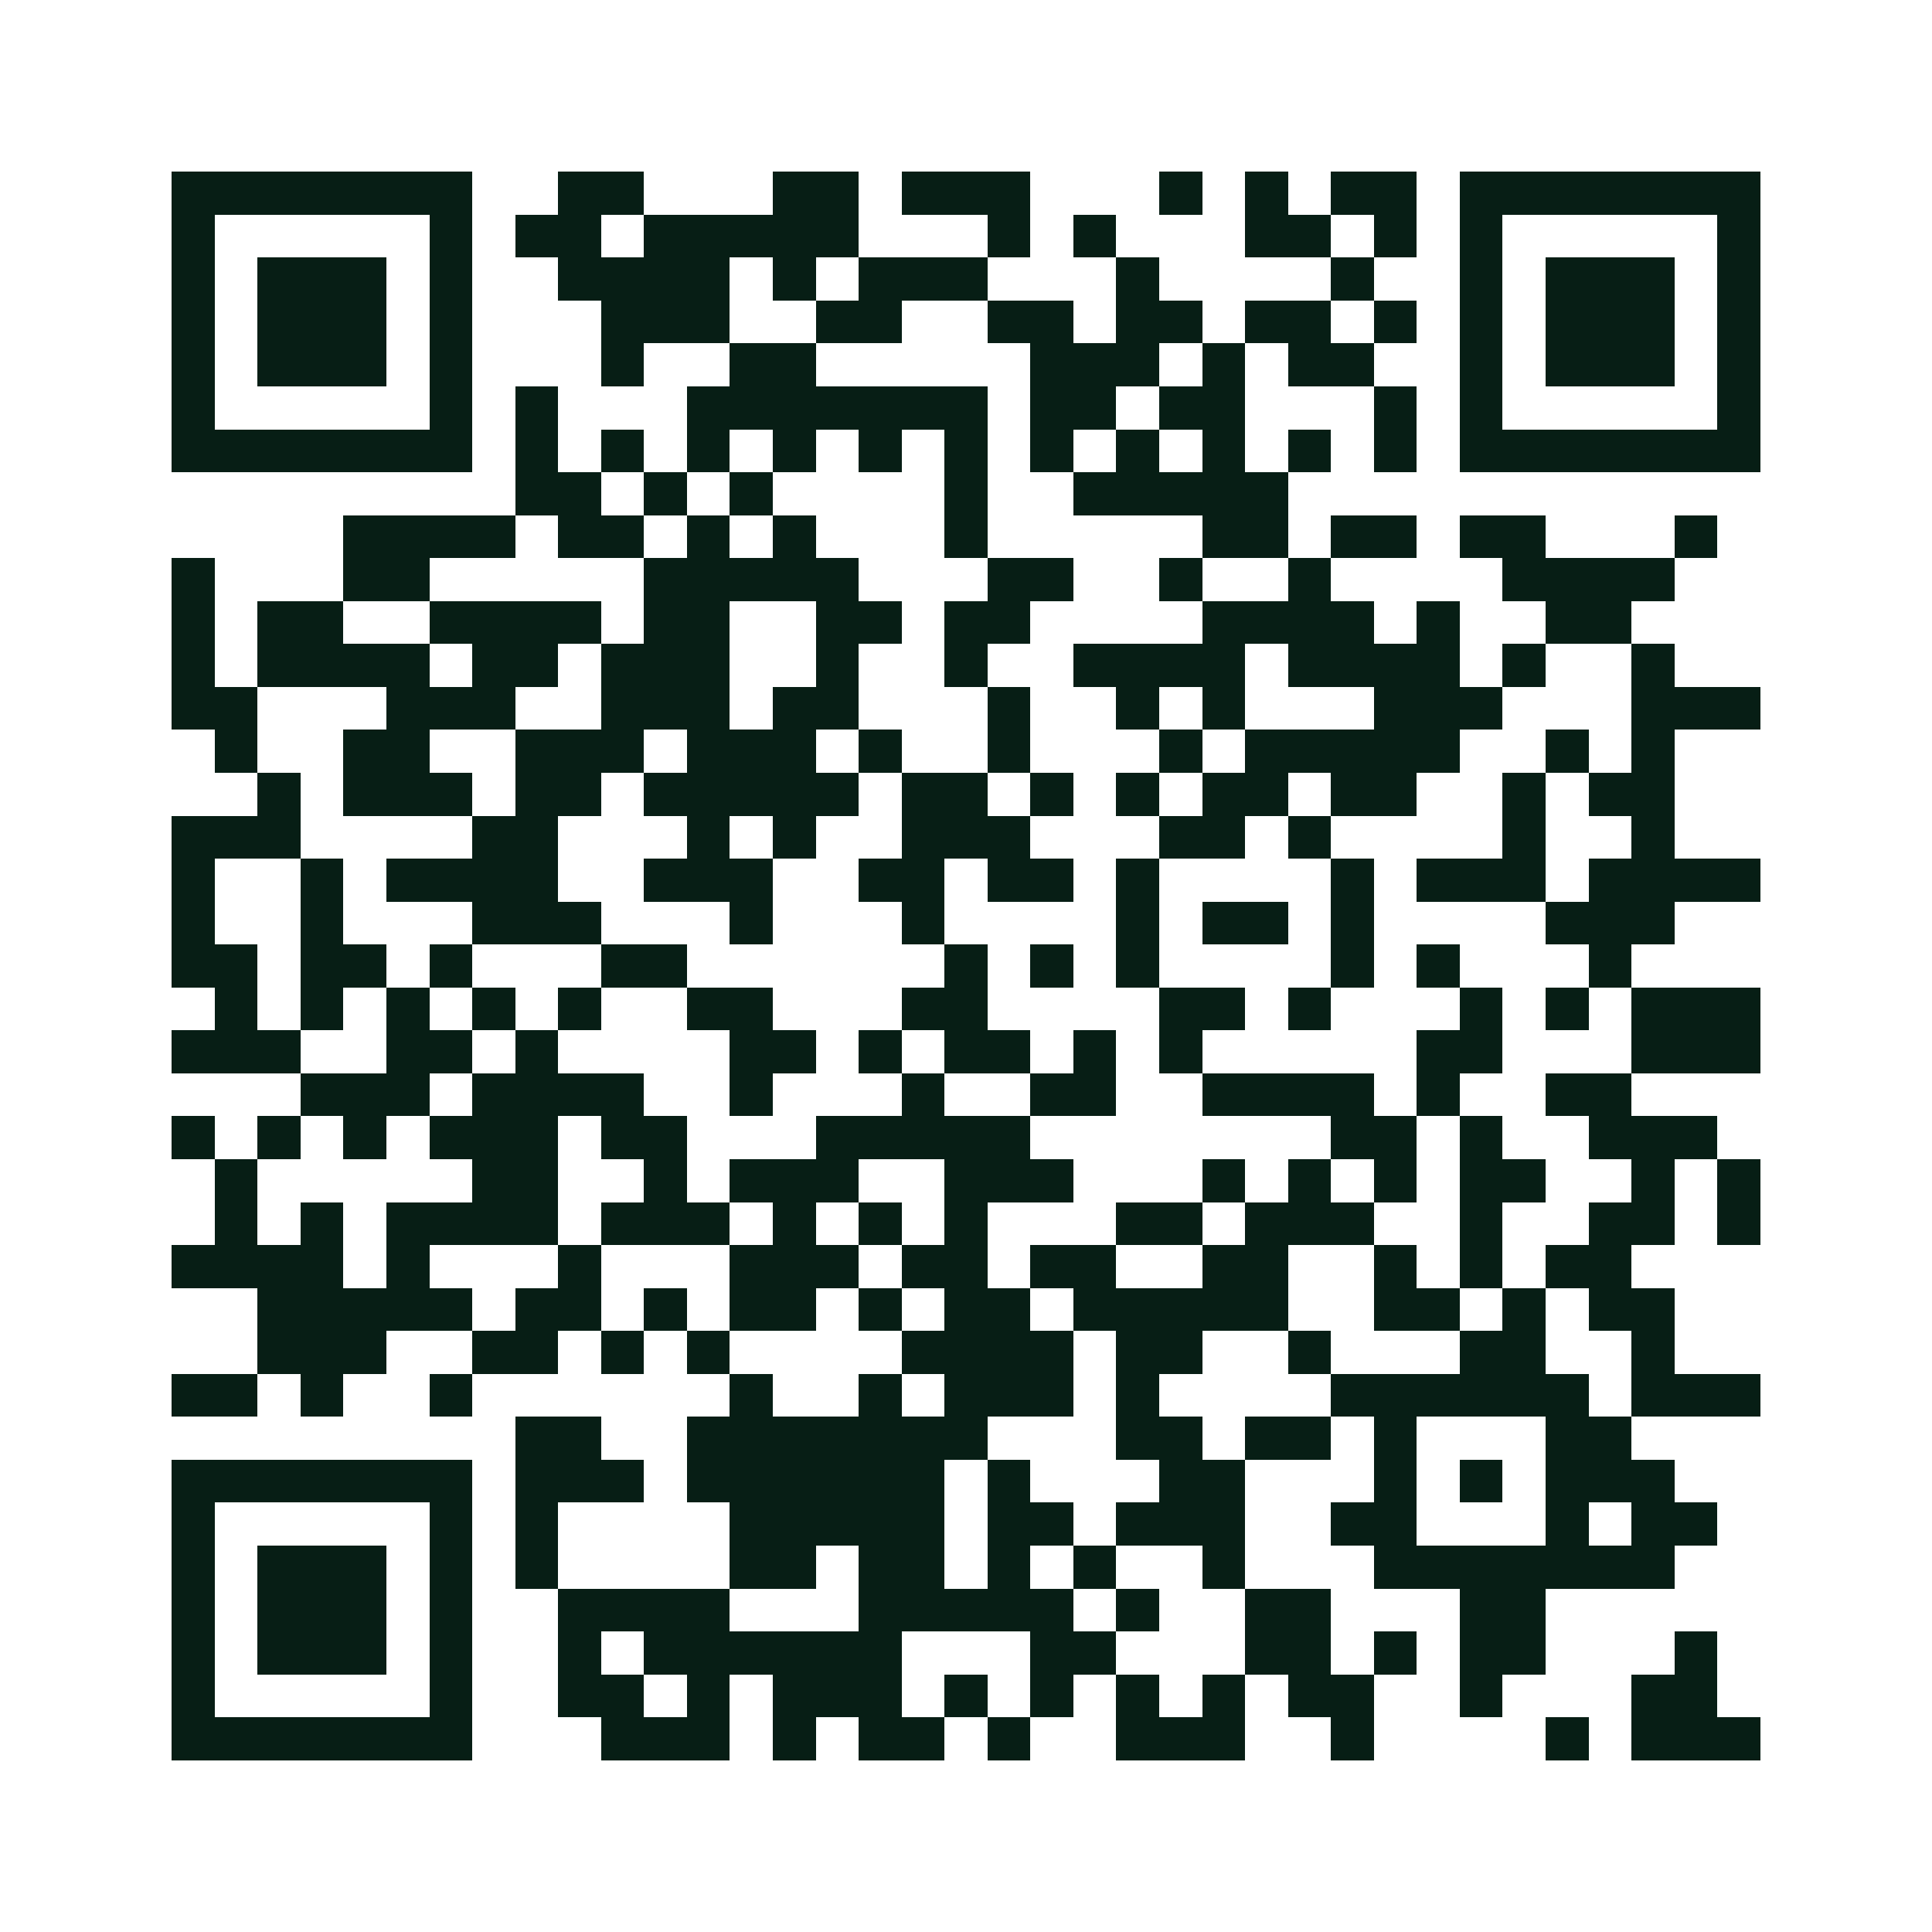
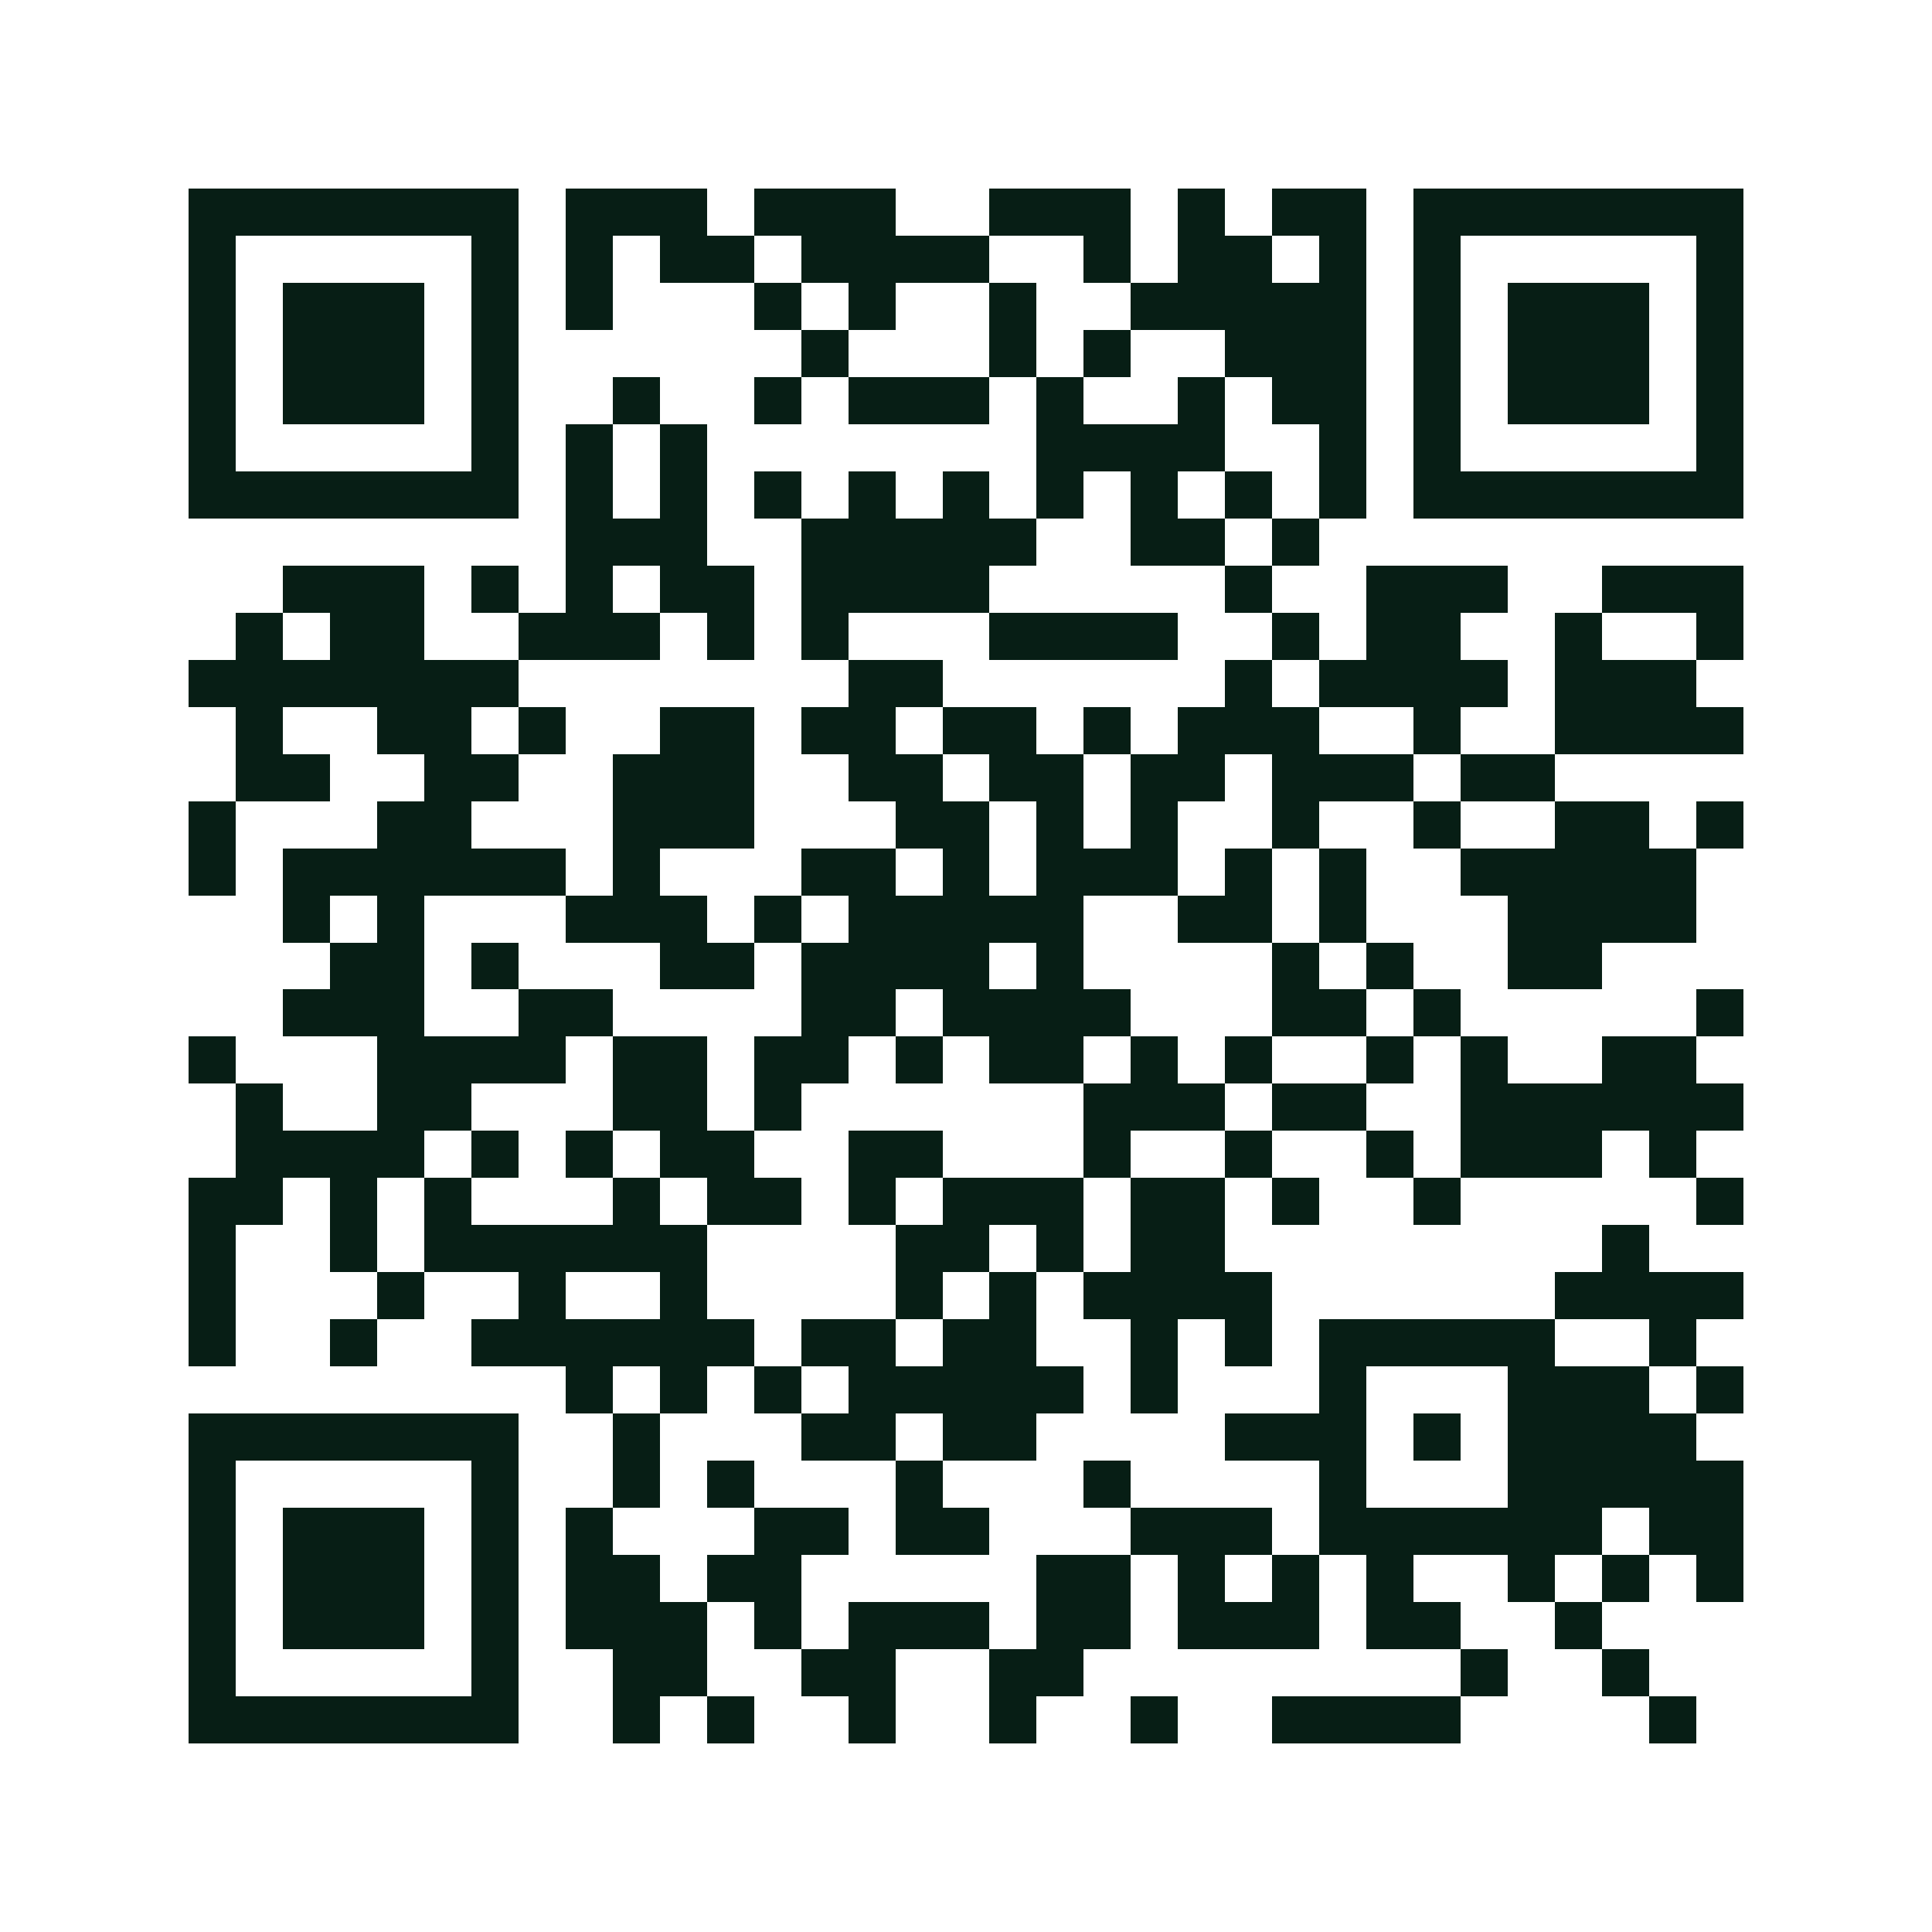
- <svg xmlns="http://www.w3.org/2000/svg" width="1200" height="1200" viewBox="0 0 45 45" shape-rendering="crispEdges">
-   <path fill="#FFFFFF" d="M0 0h45v45H0z" />
-   <path stroke="#071E15" d="M4 4.5h7m2 0h2m3 0h2m1 0h3m3 0h1m1 0h1m1 0h2m1 0h7M4 5.5h1m5 0h1m1 0h2m1 0h5m3 0h1m1 0h1m3 0h2m1 0h1m1 0h1m5 0h1M4 6.5h1m1 0h3m1 0h1m2 0h4m1 0h1m1 0h3m3 0h1m4 0h1m2 0h1m1 0h3m1 0h1M4 7.5h1m1 0h3m1 0h1m3 0h3m2 0h2m2 0h2m1 0h2m1 0h2m1 0h1m1 0h1m1 0h3m1 0h1M4 8.5h1m1 0h3m1 0h1m3 0h1m2 0h2m5 0h3m1 0h1m1 0h2m2 0h1m1 0h3m1 0h1M4 9.5h1m5 0h1m1 0h1m3 0h7m1 0h2m1 0h2m3 0h1m1 0h1m5 0h1M4 10.5h7m1 0h1m1 0h1m1 0h1m1 0h1m1 0h1m1 0h1m1 0h1m1 0h1m1 0h1m1 0h1m1 0h1m1 0h7M12 11.5h2m1 0h1m1 0h1m4 0h1m2 0h5M8 12.5h4m1 0h2m1 0h1m1 0h1m3 0h1m5 0h2m1 0h2m1 0h2m3 0h1M4 13.5h1m3 0h2m5 0h5m3 0h2m2 0h1m2 0h1m4 0h4M4 14.5h1m1 0h2m2 0h4m1 0h2m2 0h2m1 0h2m4 0h4m1 0h1m2 0h2M4 15.5h1m1 0h4m1 0h2m1 0h3m2 0h1m2 0h1m2 0h4m1 0h4m1 0h1m2 0h1M4 16.5h2m3 0h3m2 0h3m1 0h2m3 0h1m2 0h1m1 0h1m3 0h3m3 0h3M5 17.5h1m2 0h2m2 0h3m1 0h3m1 0h1m2 0h1m3 0h1m1 0h5m2 0h1m1 0h1M6 18.5h1m1 0h3m1 0h2m1 0h5m1 0h2m1 0h1m1 0h1m1 0h2m1 0h2m2 0h1m1 0h2M4 19.5h3m4 0h2m3 0h1m1 0h1m2 0h3m3 0h2m1 0h1m4 0h1m2 0h1M4 20.5h1m2 0h1m1 0h4m2 0h3m2 0h2m1 0h2m1 0h1m4 0h1m1 0h3m1 0h4M4 21.5h1m2 0h1m3 0h3m3 0h1m3 0h1m4 0h1m1 0h2m1 0h1m4 0h3M4 22.5h2m1 0h2m1 0h1m3 0h2m6 0h1m1 0h1m1 0h1m4 0h1m1 0h1m3 0h1M5 23.5h1m1 0h1m1 0h1m1 0h1m1 0h1m2 0h2m3 0h2m4 0h2m1 0h1m3 0h1m1 0h1m1 0h3M4 24.5h3m2 0h2m1 0h1m4 0h2m1 0h1m1 0h2m1 0h1m1 0h1m5 0h2m3 0h3M7 25.5h3m1 0h4m2 0h1m3 0h1m2 0h2m2 0h4m1 0h1m2 0h2M4 26.5h1m1 0h1m1 0h1m1 0h3m1 0h2m3 0h5m7 0h2m1 0h1m2 0h3M5 27.5h1m5 0h2m2 0h1m1 0h3m2 0h3m3 0h1m1 0h1m1 0h1m1 0h2m2 0h1m1 0h1M5 28.5h1m1 0h1m1 0h4m1 0h3m1 0h1m1 0h1m1 0h1m3 0h2m1 0h3m2 0h1m2 0h2m1 0h1M4 29.5h4m1 0h1m3 0h1m3 0h3m1 0h2m1 0h2m2 0h2m2 0h1m1 0h1m1 0h2M6 30.5h5m1 0h2m1 0h1m1 0h2m1 0h1m1 0h2m1 0h5m2 0h2m1 0h1m1 0h2M6 31.5h3m2 0h2m1 0h1m1 0h1m4 0h4m1 0h2m2 0h1m3 0h2m2 0h1M4 32.5h2m1 0h1m2 0h1m6 0h1m2 0h1m1 0h3m1 0h1m4 0h6m1 0h3M12 33.5h2m2 0h7m3 0h2m1 0h2m1 0h1m3 0h2M4 34.5h7m1 0h3m1 0h6m1 0h1m3 0h2m3 0h1m1 0h1m1 0h3M4 35.5h1m5 0h1m1 0h1m4 0h5m1 0h2m1 0h3m2 0h2m3 0h1m1 0h2M4 36.5h1m1 0h3m1 0h1m1 0h1m4 0h2m1 0h2m1 0h1m1 0h1m2 0h1m3 0h7M4 37.5h1m1 0h3m1 0h1m2 0h4m3 0h5m1 0h1m2 0h2m3 0h2M4 38.5h1m1 0h3m1 0h1m2 0h1m1 0h6m3 0h2m3 0h2m1 0h1m1 0h2m3 0h1M4 39.5h1m5 0h1m2 0h2m1 0h1m1 0h3m1 0h1m1 0h1m1 0h1m1 0h1m1 0h2m2 0h1m3 0h2M4 40.5h7m3 0h3m1 0h1m1 0h2m1 0h1m2 0h3m2 0h1m4 0h1m1 0h3" />
+ <svg xmlns="http://www.w3.org/2000/svg" width="1200" height="1200" viewBox="0 0 41 41" shape-rendering="crispEdges">
+   <path fill="#FFFFFF" d="M0 0h41v41H0z" />
+   <path stroke="#071E15" d="M4 4.5h7m1 0h3m1 0h3m2 0h3m1 0h1m1 0h2m1 0h7M4 5.5h1m5 0h1m1 0h1m1 0h2m1 0h4m2 0h1m1 0h2m1 0h1m1 0h1m5 0h1M4 6.5h1m1 0h3m1 0h1m1 0h1m3 0h1m1 0h1m2 0h1m2 0h5m1 0h1m1 0h3m1 0h1M4 7.5h1m1 0h3m1 0h1m6 0h1m3 0h1m1 0h1m2 0h3m1 0h1m1 0h3m1 0h1M4 8.5h1m1 0h3m1 0h1m2 0h1m2 0h1m1 0h3m1 0h1m2 0h1m1 0h2m1 0h1m1 0h3m1 0h1M4 9.5h1m5 0h1m1 0h1m1 0h1m7 0h4m2 0h1m1 0h1m5 0h1M4 10.5h7m1 0h1m1 0h1m1 0h1m1 0h1m1 0h1m1 0h1m1 0h1m1 0h1m1 0h1m1 0h7M12 11.5h3m2 0h5m2 0h2m1 0h1M6 12.5h3m1 0h1m1 0h1m1 0h2m1 0h4m5 0h1m2 0h3m2 0h3M5 13.5h1m1 0h2m2 0h3m1 0h1m1 0h1m3 0h4m2 0h1m1 0h2m2 0h1m2 0h1M4 14.5h7m7 0h2m6 0h1m1 0h4m1 0h3M5 15.5h1m2 0h2m1 0h1m2 0h2m1 0h2m1 0h2m1 0h1m1 0h3m2 0h1m2 0h4M5 16.5h2m2 0h2m2 0h3m2 0h2m1 0h2m1 0h2m1 0h3m1 0h2M4 17.5h1m3 0h2m3 0h3m3 0h2m1 0h1m1 0h1m2 0h1m2 0h1m2 0h2m1 0h1M4 18.5h1m1 0h6m1 0h1m3 0h2m1 0h1m1 0h3m1 0h1m1 0h1m2 0h5M6 19.5h1m1 0h1m3 0h3m1 0h1m1 0h5m2 0h2m1 0h1m3 0h4M7 20.5h2m1 0h1m3 0h2m1 0h4m1 0h1m4 0h1m1 0h1m2 0h2M6 21.5h3m2 0h2m4 0h2m1 0h4m3 0h2m1 0h1m5 0h1M4 22.5h1m3 0h4m1 0h2m1 0h2m1 0h1m1 0h2m1 0h1m1 0h1m2 0h1m1 0h1m2 0h2M5 23.5h1m2 0h2m3 0h2m1 0h1m6 0h3m1 0h2m2 0h6M5 24.5h4m1 0h1m1 0h1m1 0h2m2 0h2m3 0h1m2 0h1m2 0h1m1 0h3m1 0h1M4 25.5h2m1 0h1m1 0h1m3 0h1m1 0h2m1 0h1m1 0h3m1 0h2m1 0h1m2 0h1m5 0h1M4 26.5h1m2 0h1m1 0h6m4 0h2m1 0h1m1 0h2m8 0h1M4 27.5h1m3 0h1m2 0h1m2 0h1m4 0h1m1 0h1m1 0h4m6 0h4M4 28.5h1m2 0h1m2 0h6m1 0h2m1 0h2m2 0h1m1 0h1m1 0h5m2 0h1M12 29.5h1m1 0h1m1 0h1m1 0h5m1 0h1m3 0h1m3 0h3m1 0h1M4 30.5h7m2 0h1m3 0h2m1 0h2m4 0h3m1 0h1m1 0h4M4 31.5h1m5 0h1m2 0h1m1 0h1m3 0h1m3 0h1m4 0h1m3 0h5M4 32.5h1m1 0h3m1 0h1m1 0h1m3 0h2m1 0h2m3 0h3m1 0h6m1 0h2M4 33.5h1m1 0h3m1 0h1m1 0h2m1 0h2m5 0h2m1 0h1m1 0h1m1 0h1m2 0h1m1 0h1m1 0h1M4 34.5h1m1 0h3m1 0h1m1 0h3m1 0h1m1 0h3m1 0h2m1 0h3m1 0h2m2 0h1M4 35.5h1m5 0h1m2 0h2m2 0h2m2 0h2m8 0h1m2 0h1M4 36.5h7m2 0h1m1 0h1m2 0h1m2 0h1m2 0h1m2 0h4m4 0h1" />
</svg>
